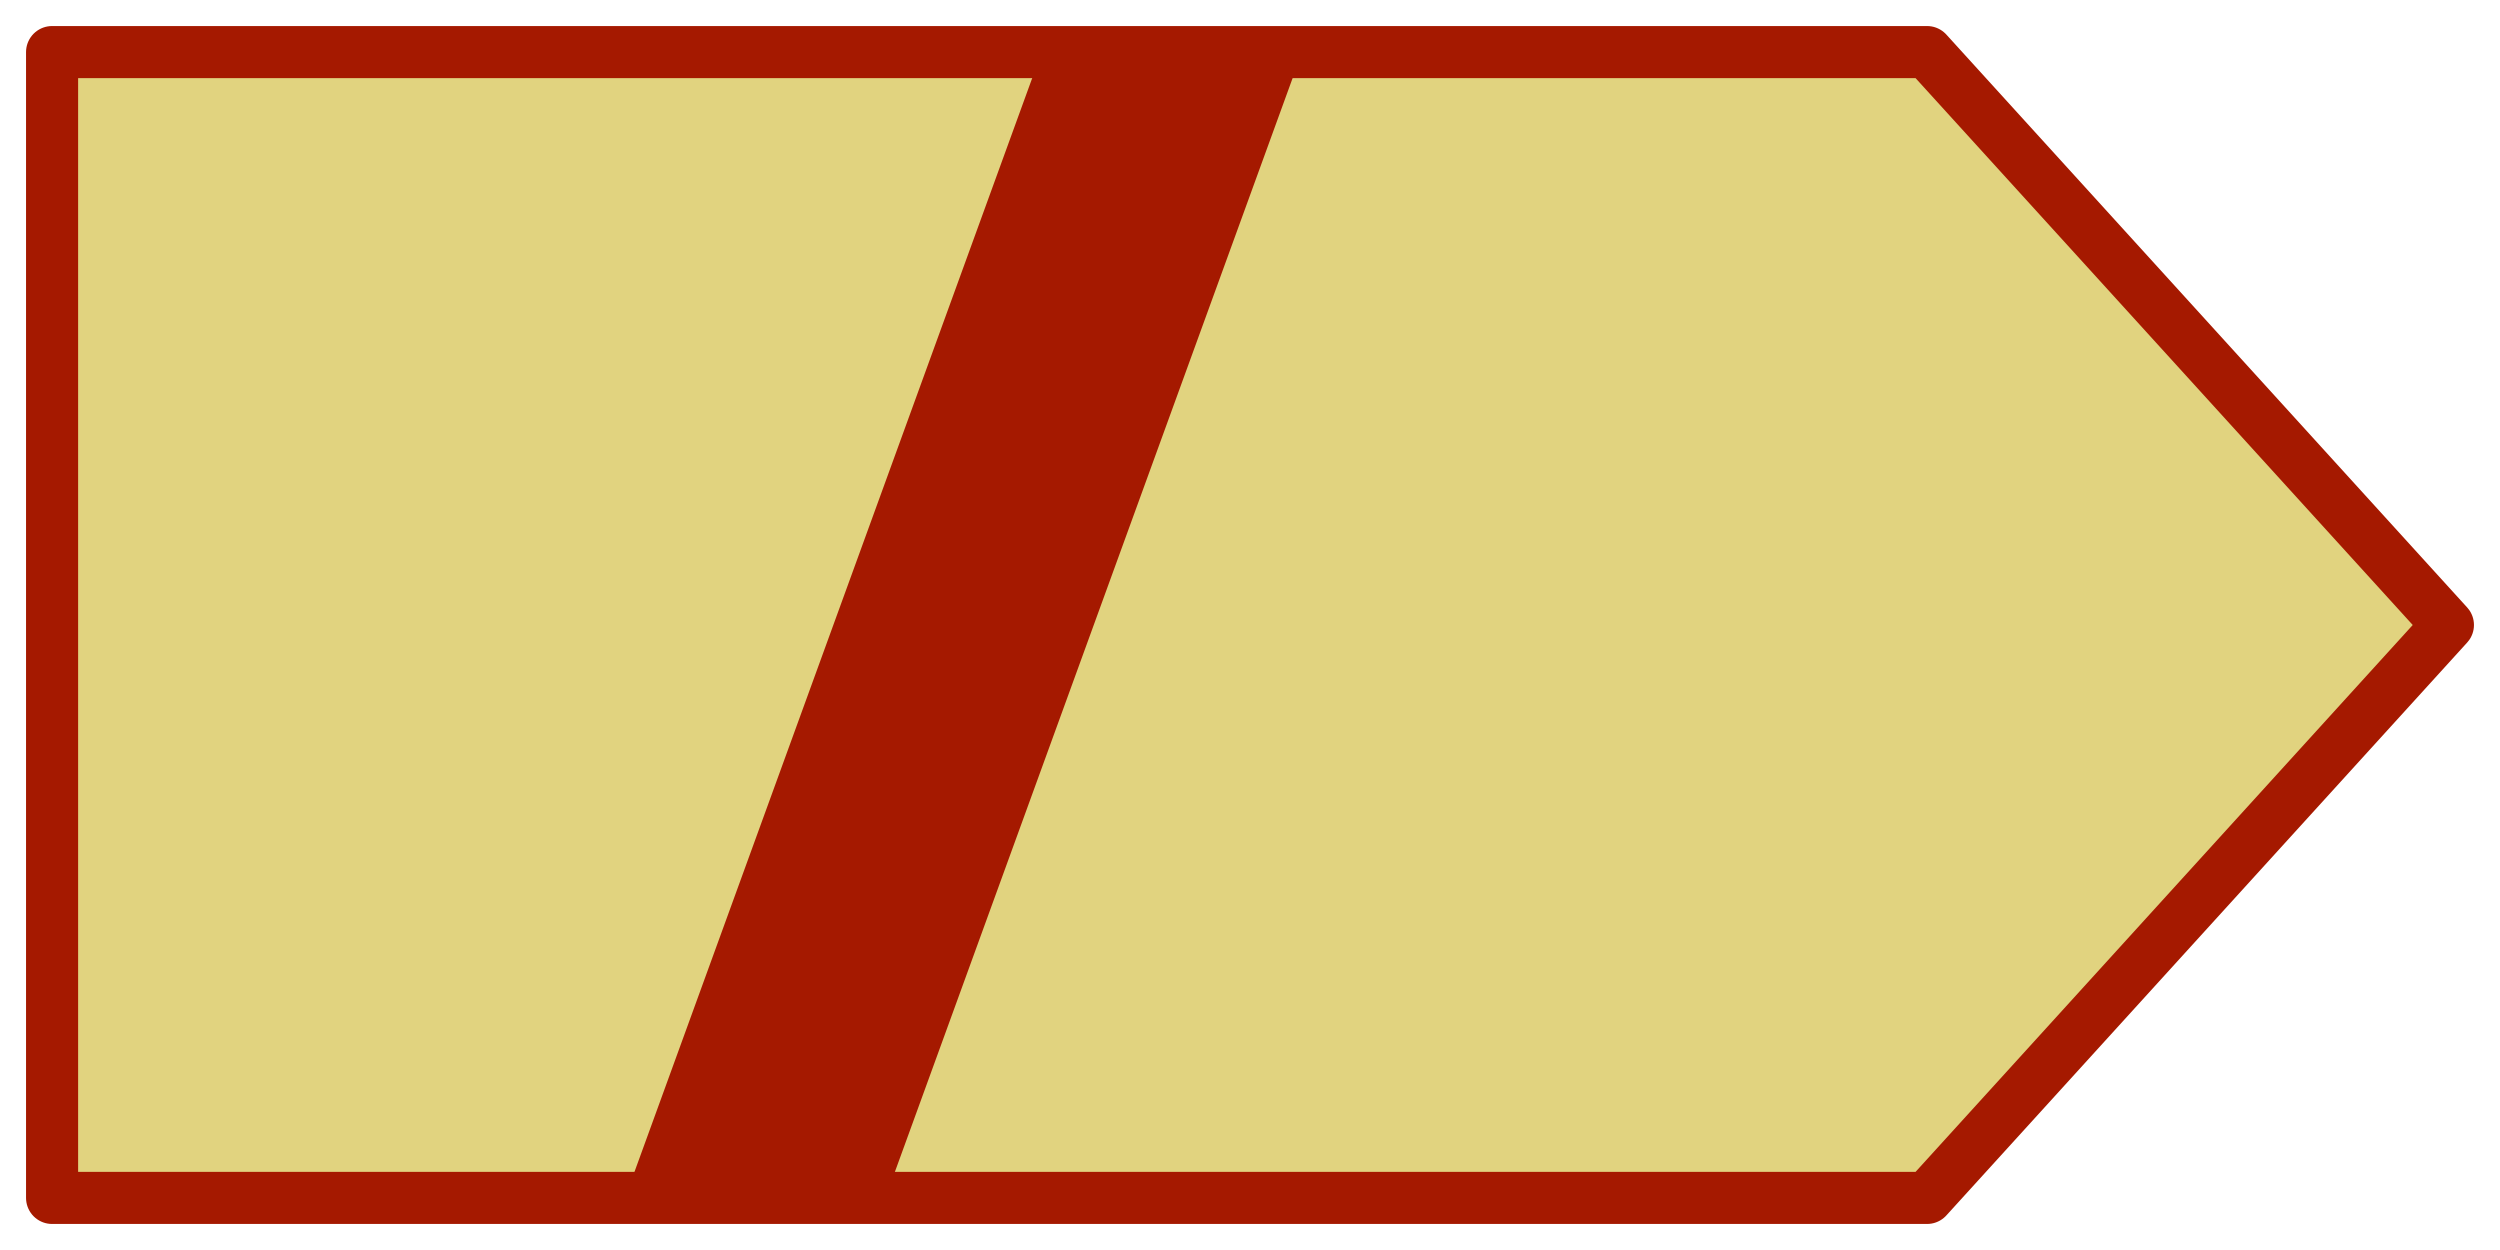
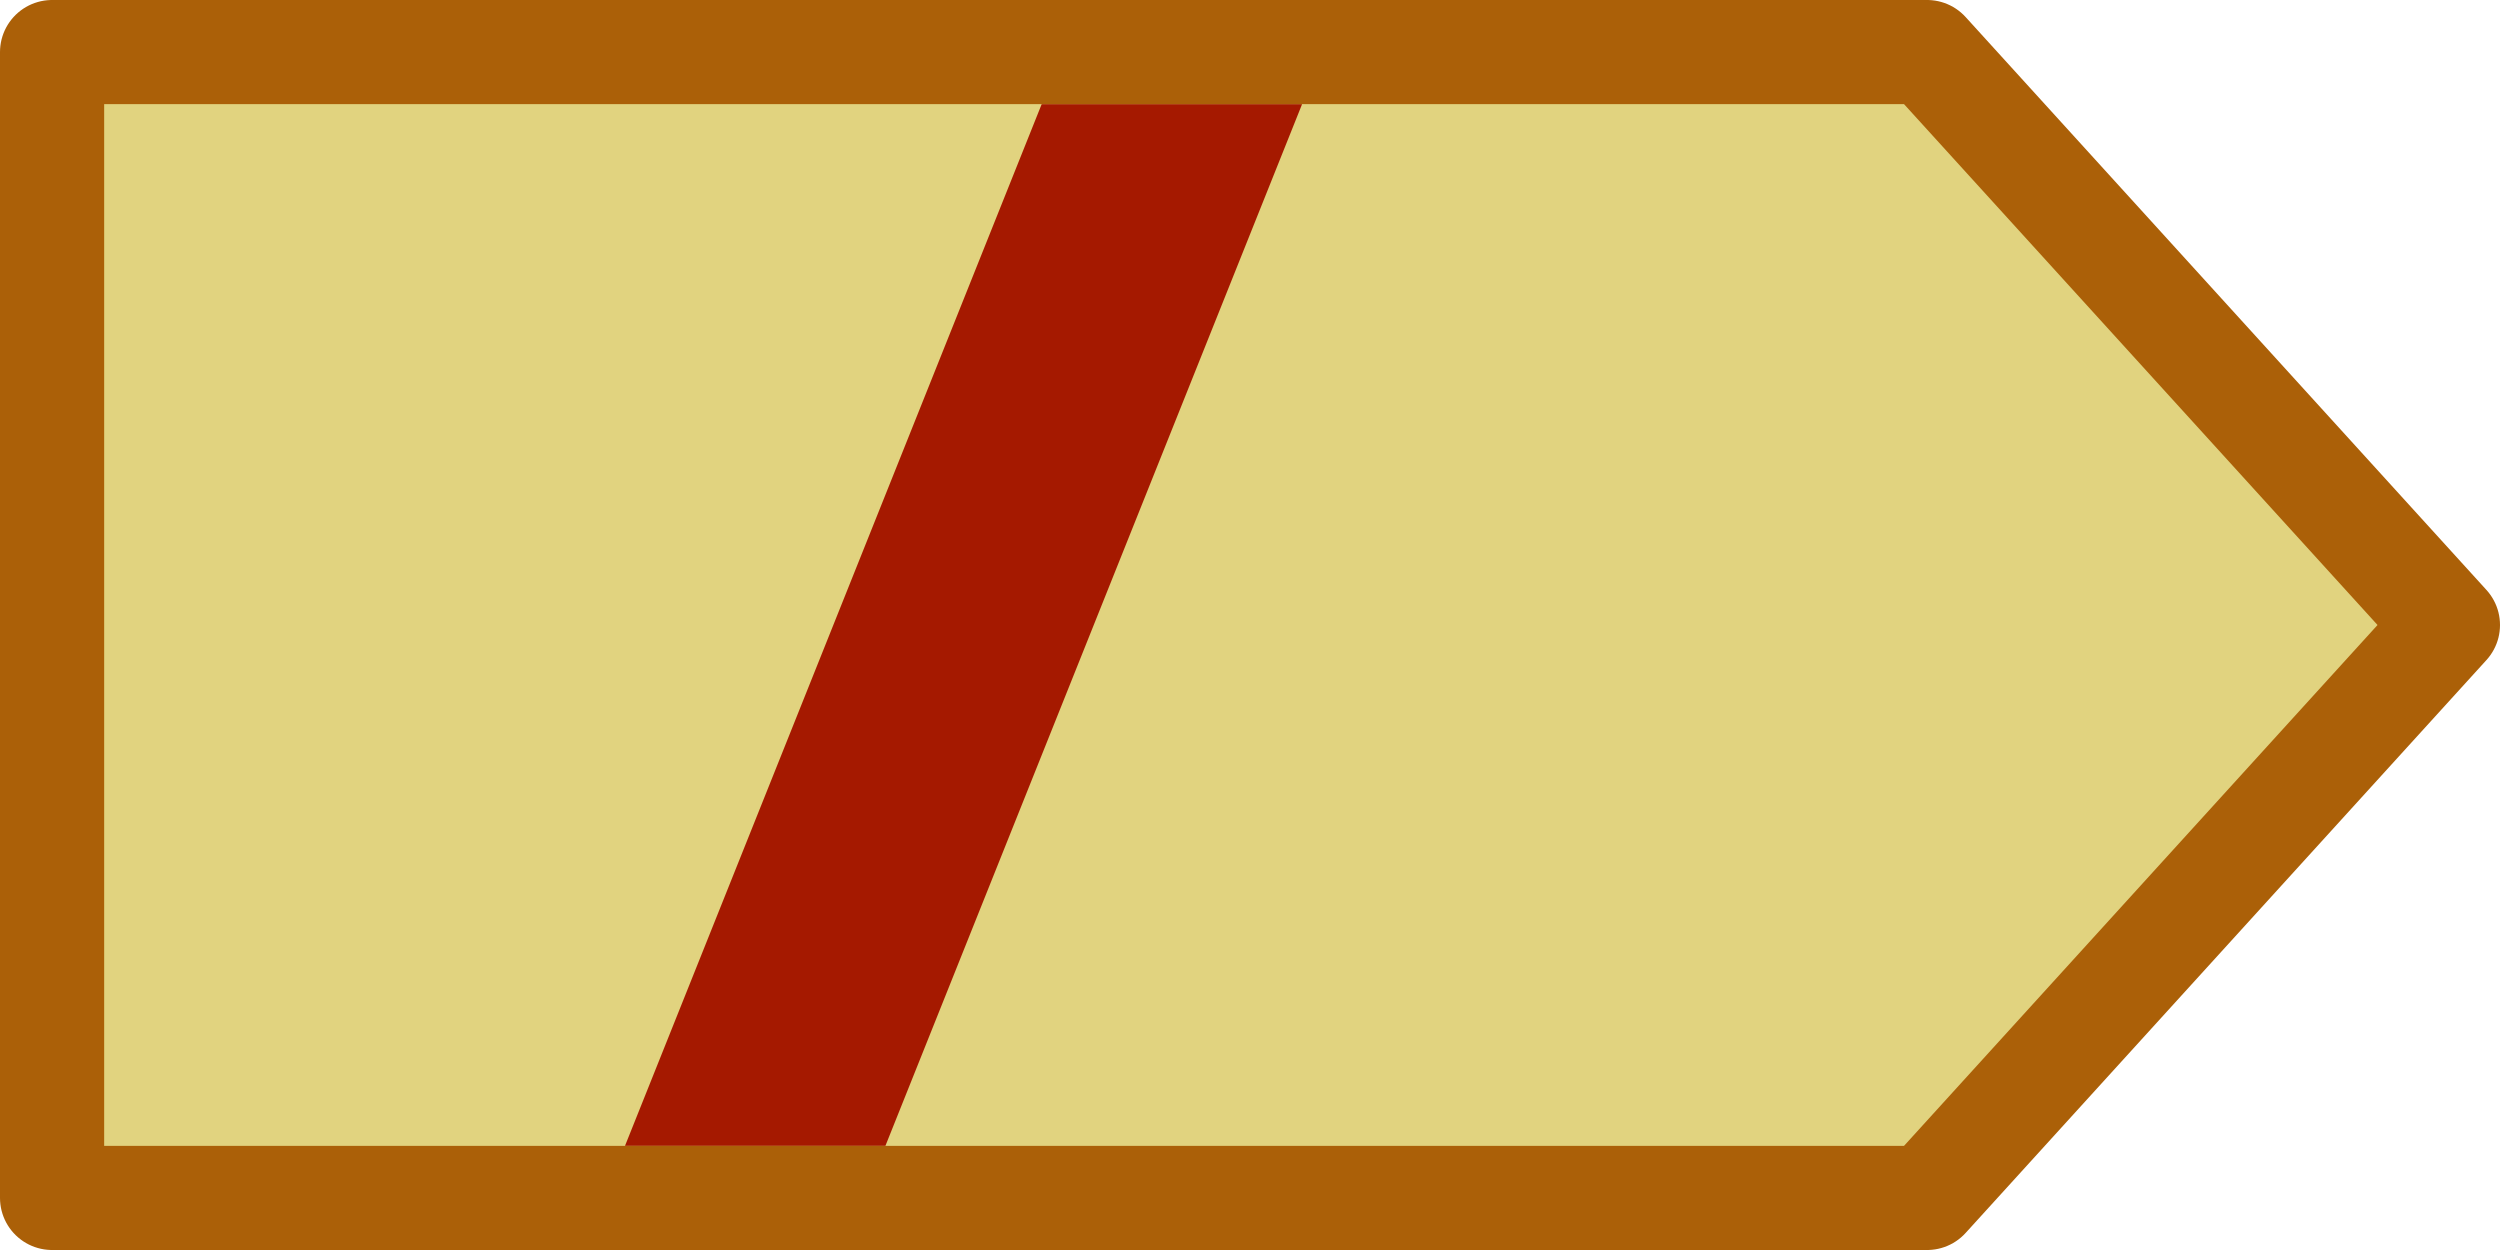
<svg xmlns="http://www.w3.org/2000/svg" version="1.1" viewBox="0 0 24 12">
  <g>
-     <path d="M0.5,0.5 l18,0 l5,5.5 l-5,5.5 l-18,0 l0,-11z" fill="#e1d37f" stroke="#a51900" stroke-width="0.5" stroke-linejoin="round" />
-     <path d="M10,0.5 l-4,11 l2.5,0 l4,-11 l-2.5,0z" fill="#a51900" />
+     <path d="M0.5,0.5 l18,0 l5,5.5 l-5,5.5 l-18,0 l0,-11z" fill="#e1d37f" stroke="#ab6008" stroke-width="1" stroke-linejoin="round" />
+     <path d="M10,1 l-4,10 l2.5,0 l4,-10 l-2.5,0z" fill="#a51900" />
  </g>
</svg>
